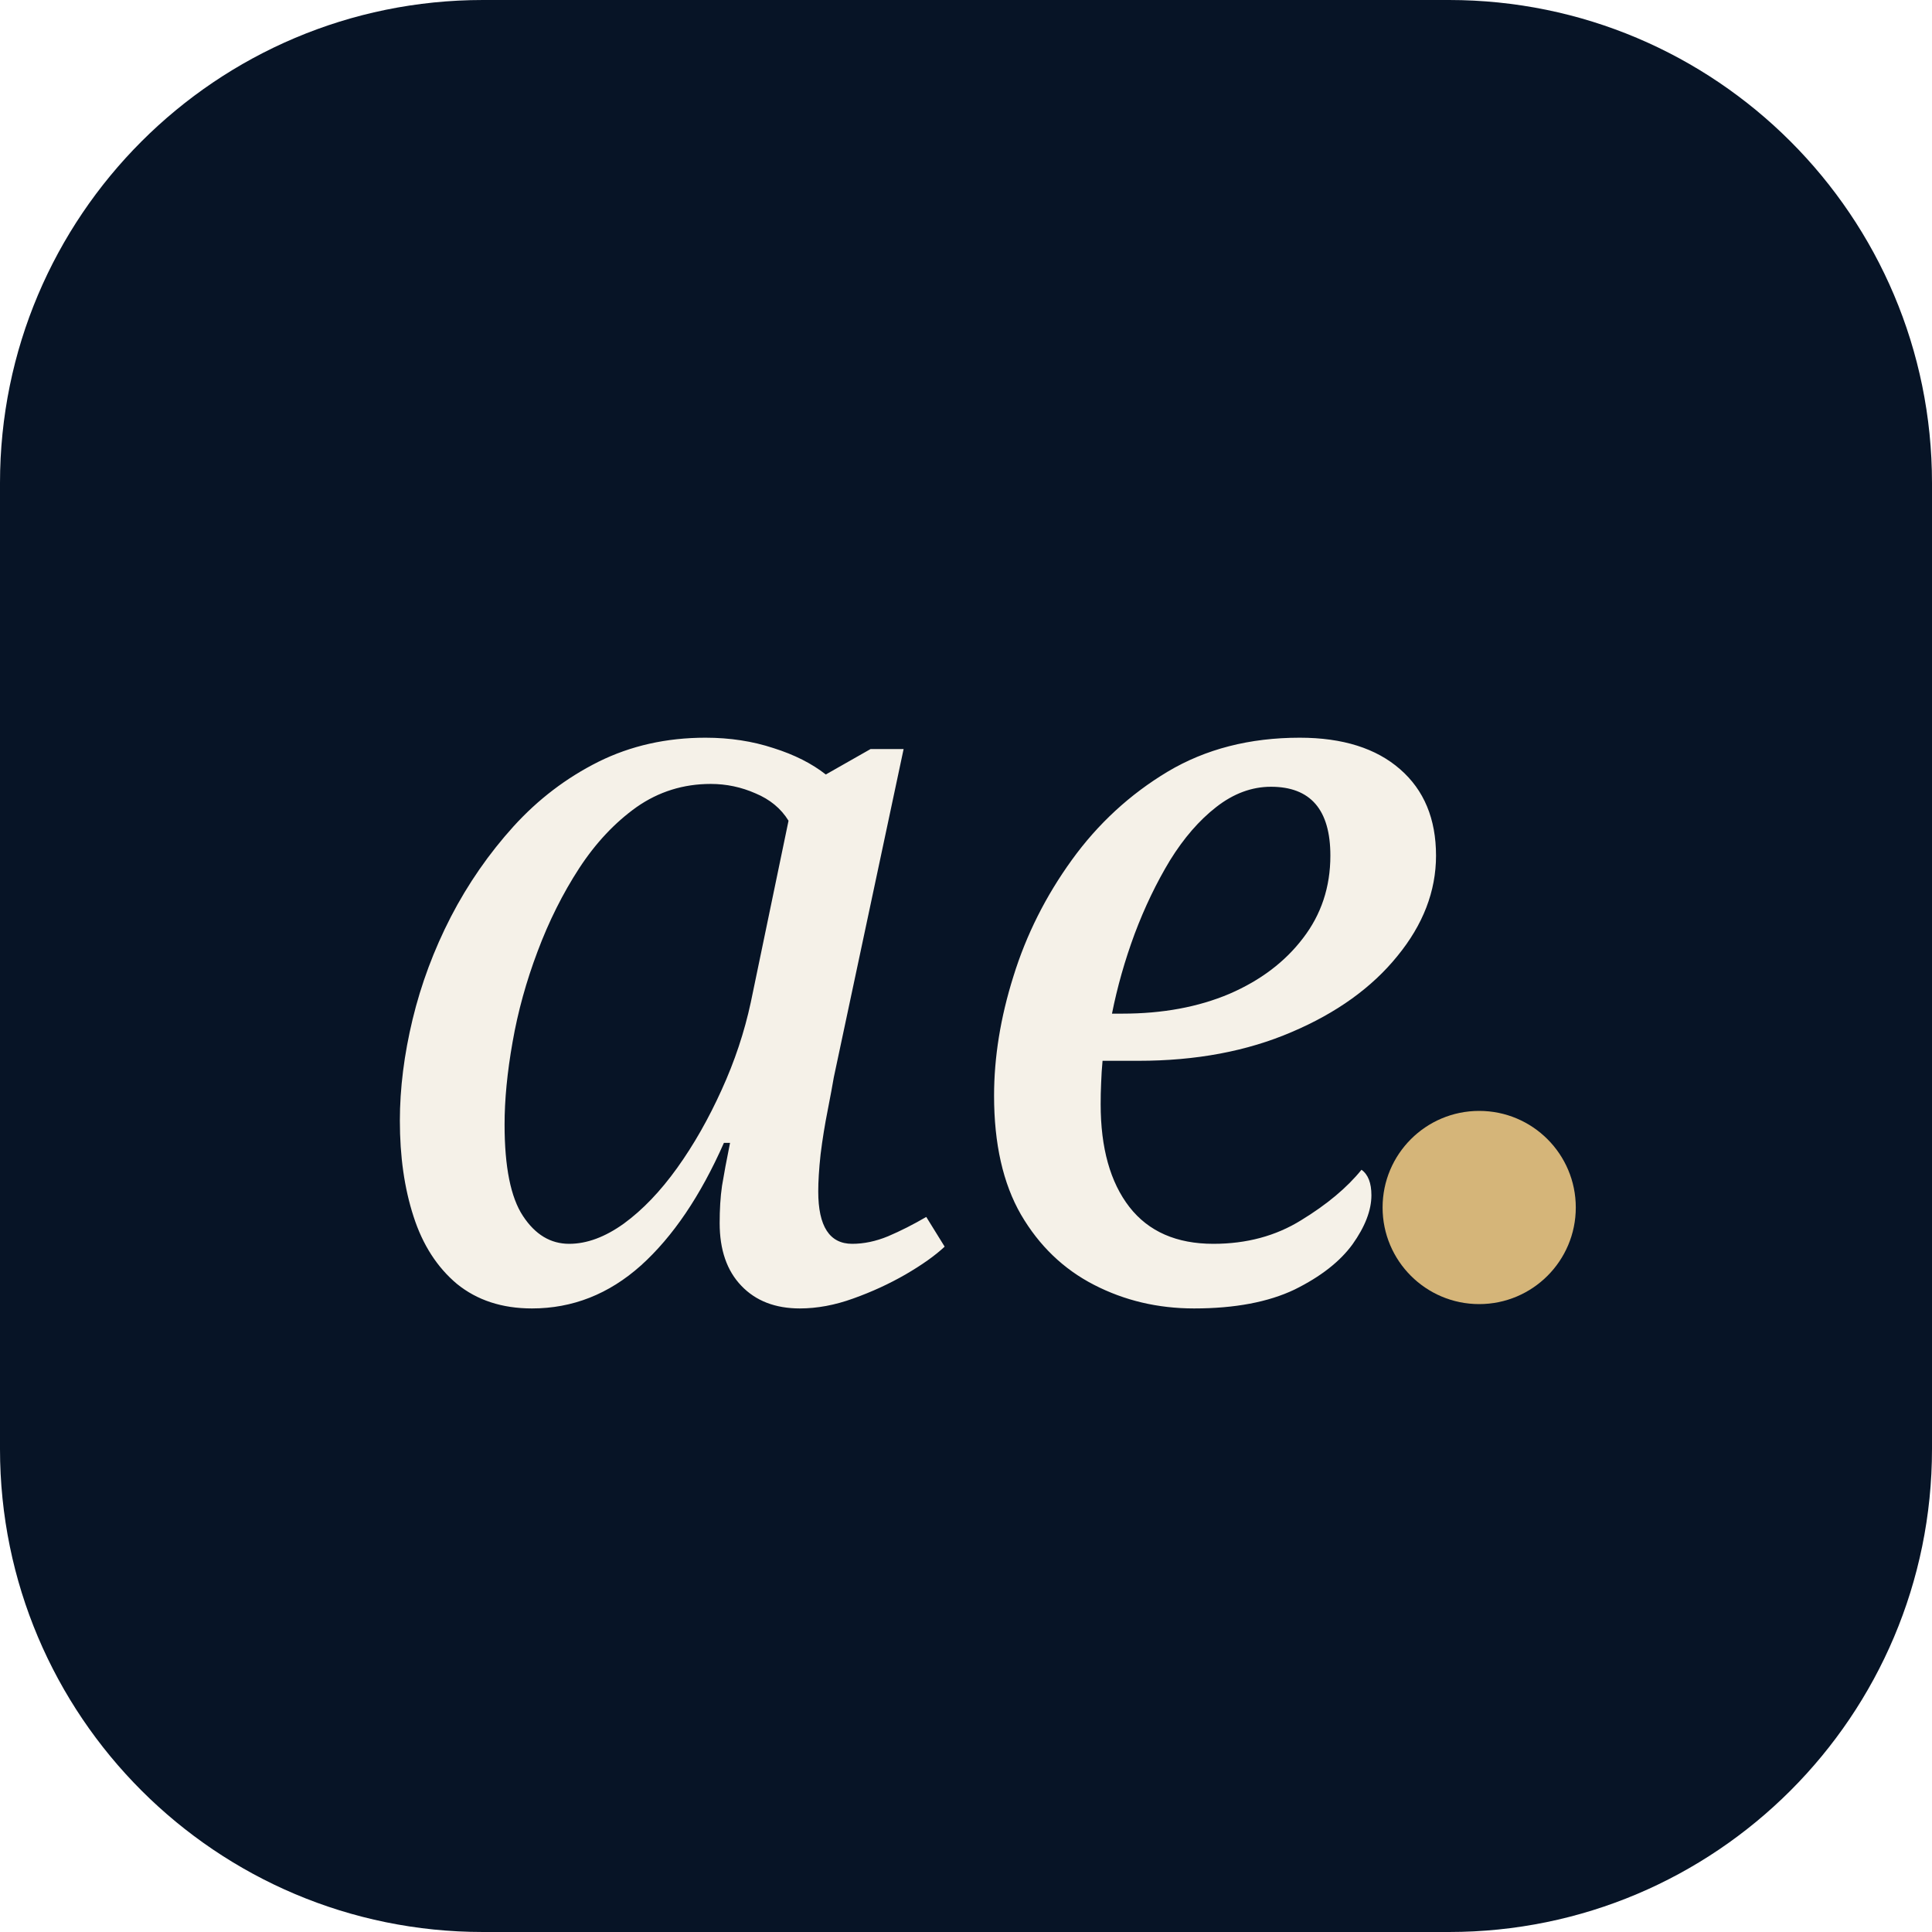
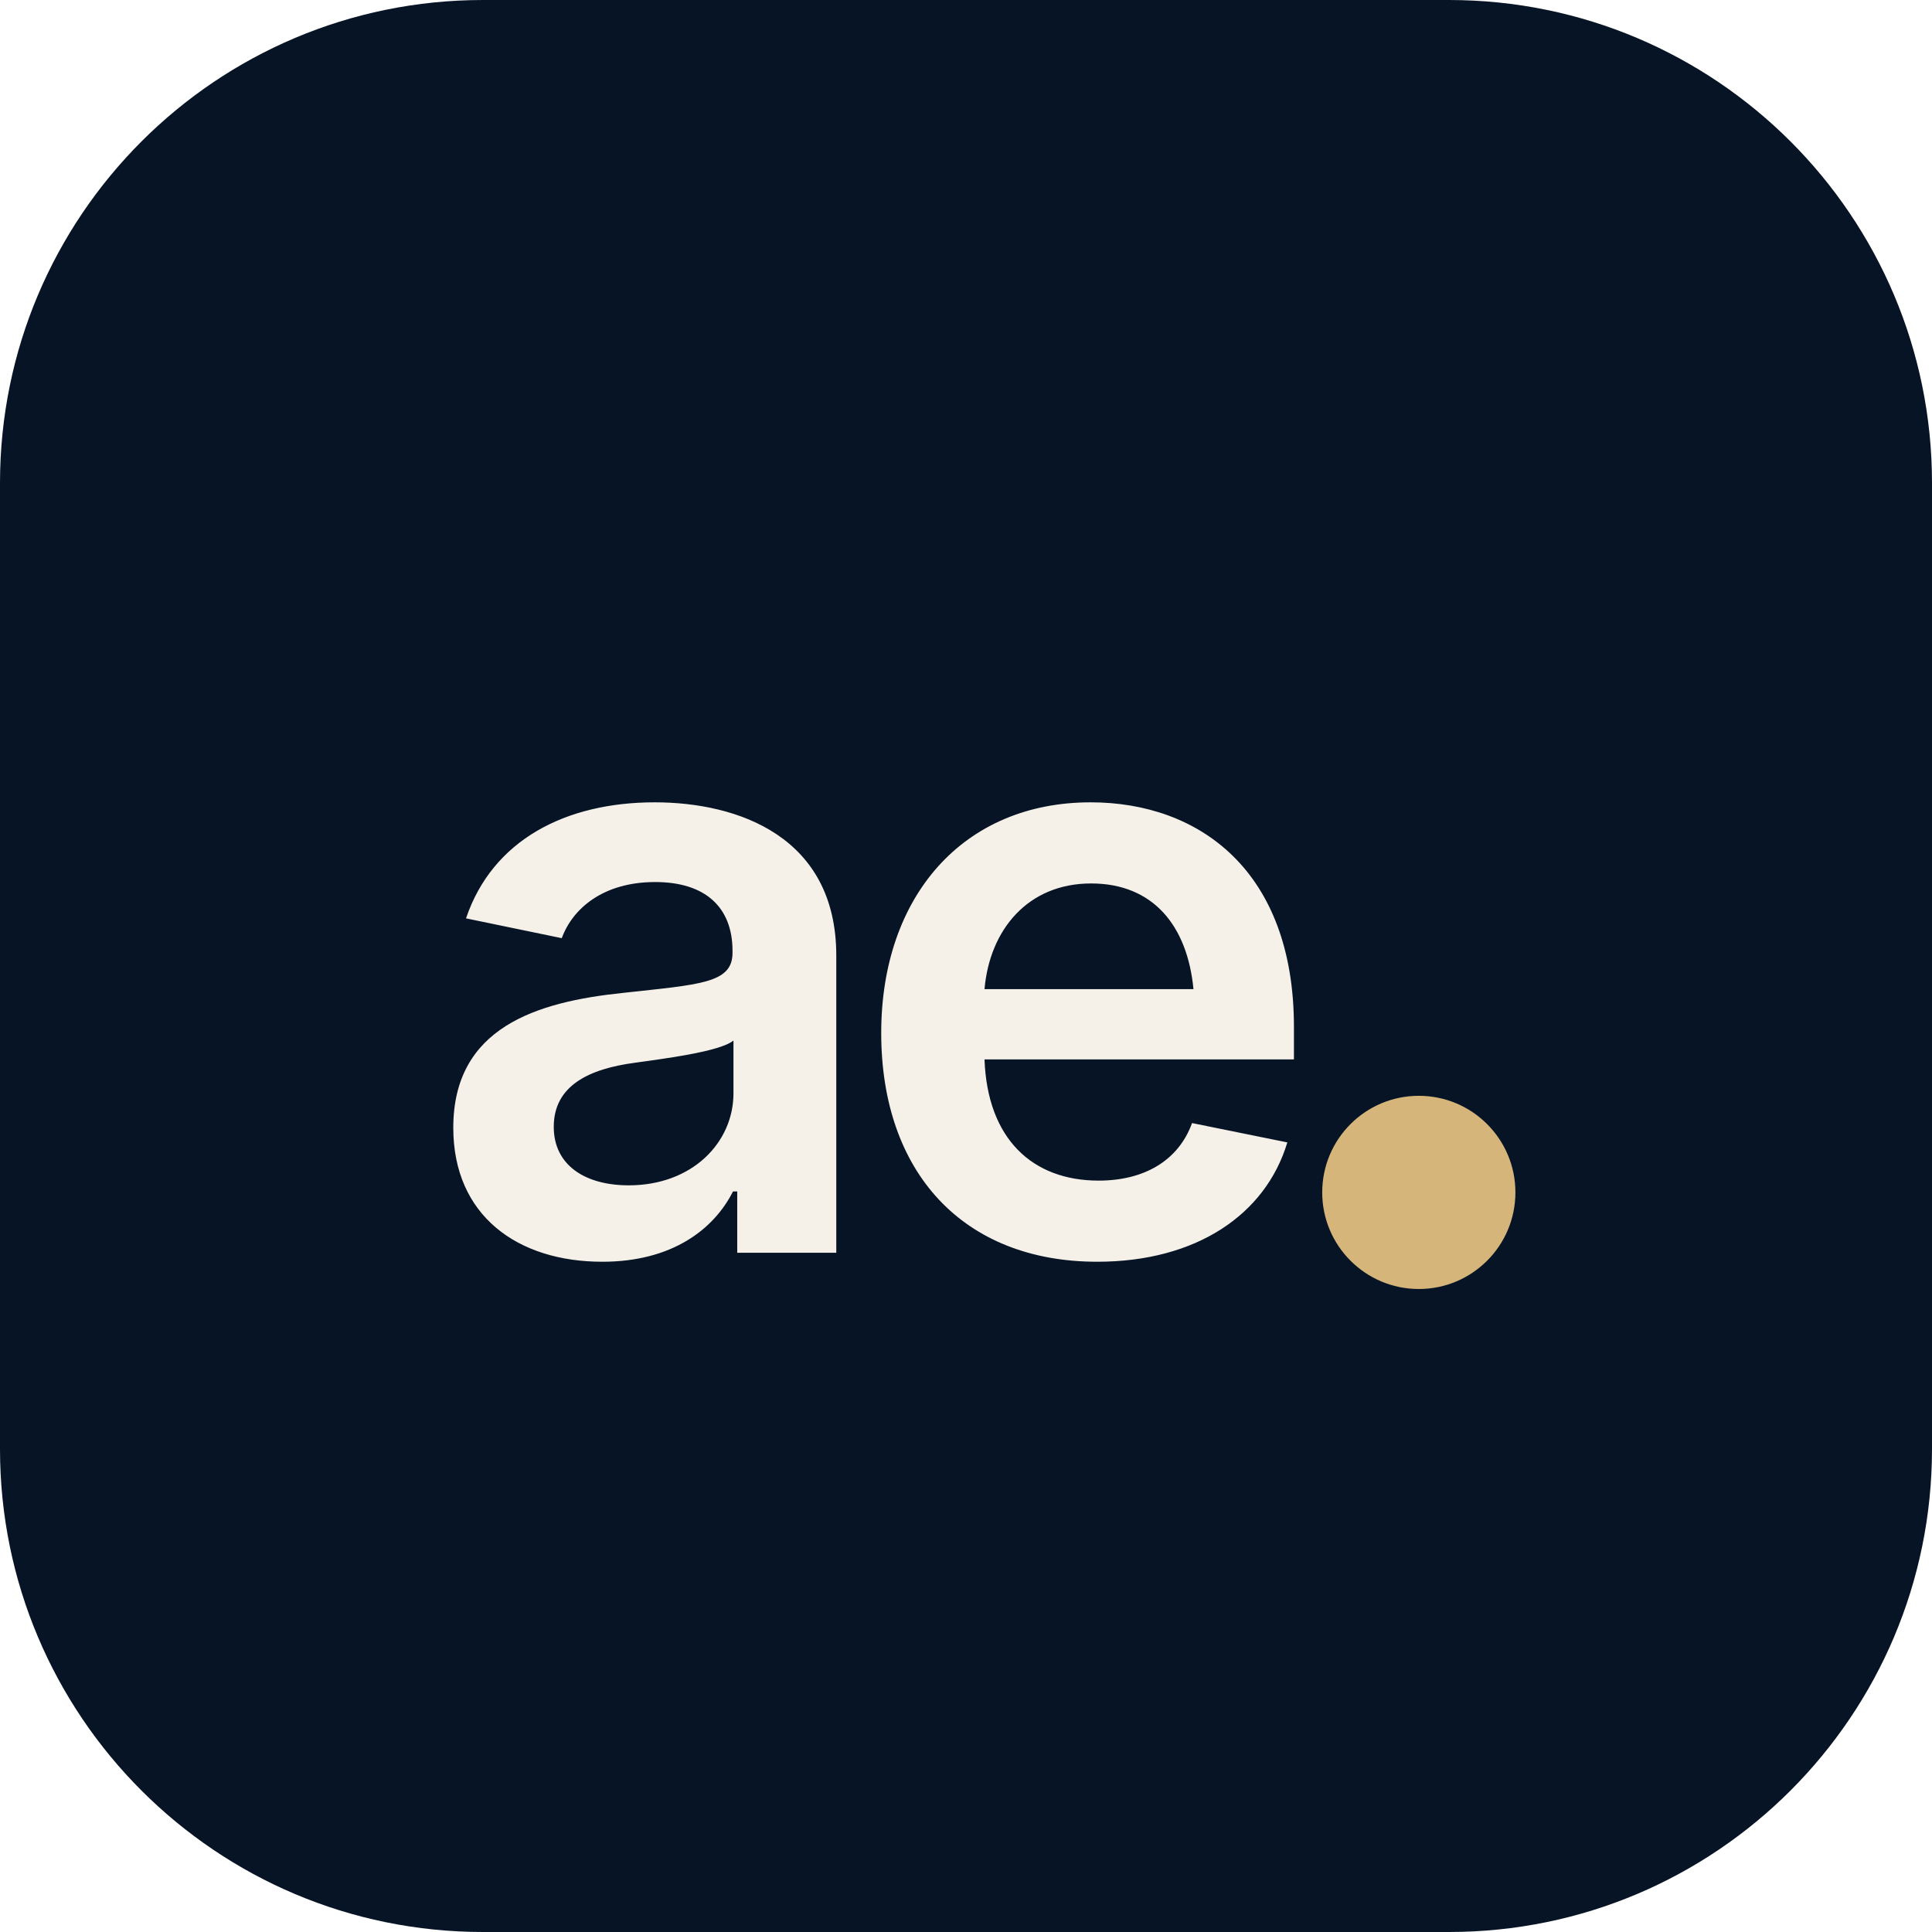
<svg xmlns="http://www.w3.org/2000/svg" viewBox="0 0 64 64">
  <rect width="64" height="64" rx="16" fill="#071426" />
-   <text x="30" y="43" text-anchor="middle" font-family="Georgia,serif" font-style="italic" font-size="34" fill="#f5f1e8">ae</text>
-   <circle cx="49" cy="40" r="3.2" fill="#d5b579" />
+   <text x="29" y="41.5" text-anchor="middle" font-family="Geist,Inter,Helvetica,Arial,sans-serif" font-weight="600" letter-spacing="-1.5" font-size="27" fill="#f5f1e8">ae</text>
+   <circle cx="47" cy="39.5" r="3.2" fill="#d5b579" />
</svg>
